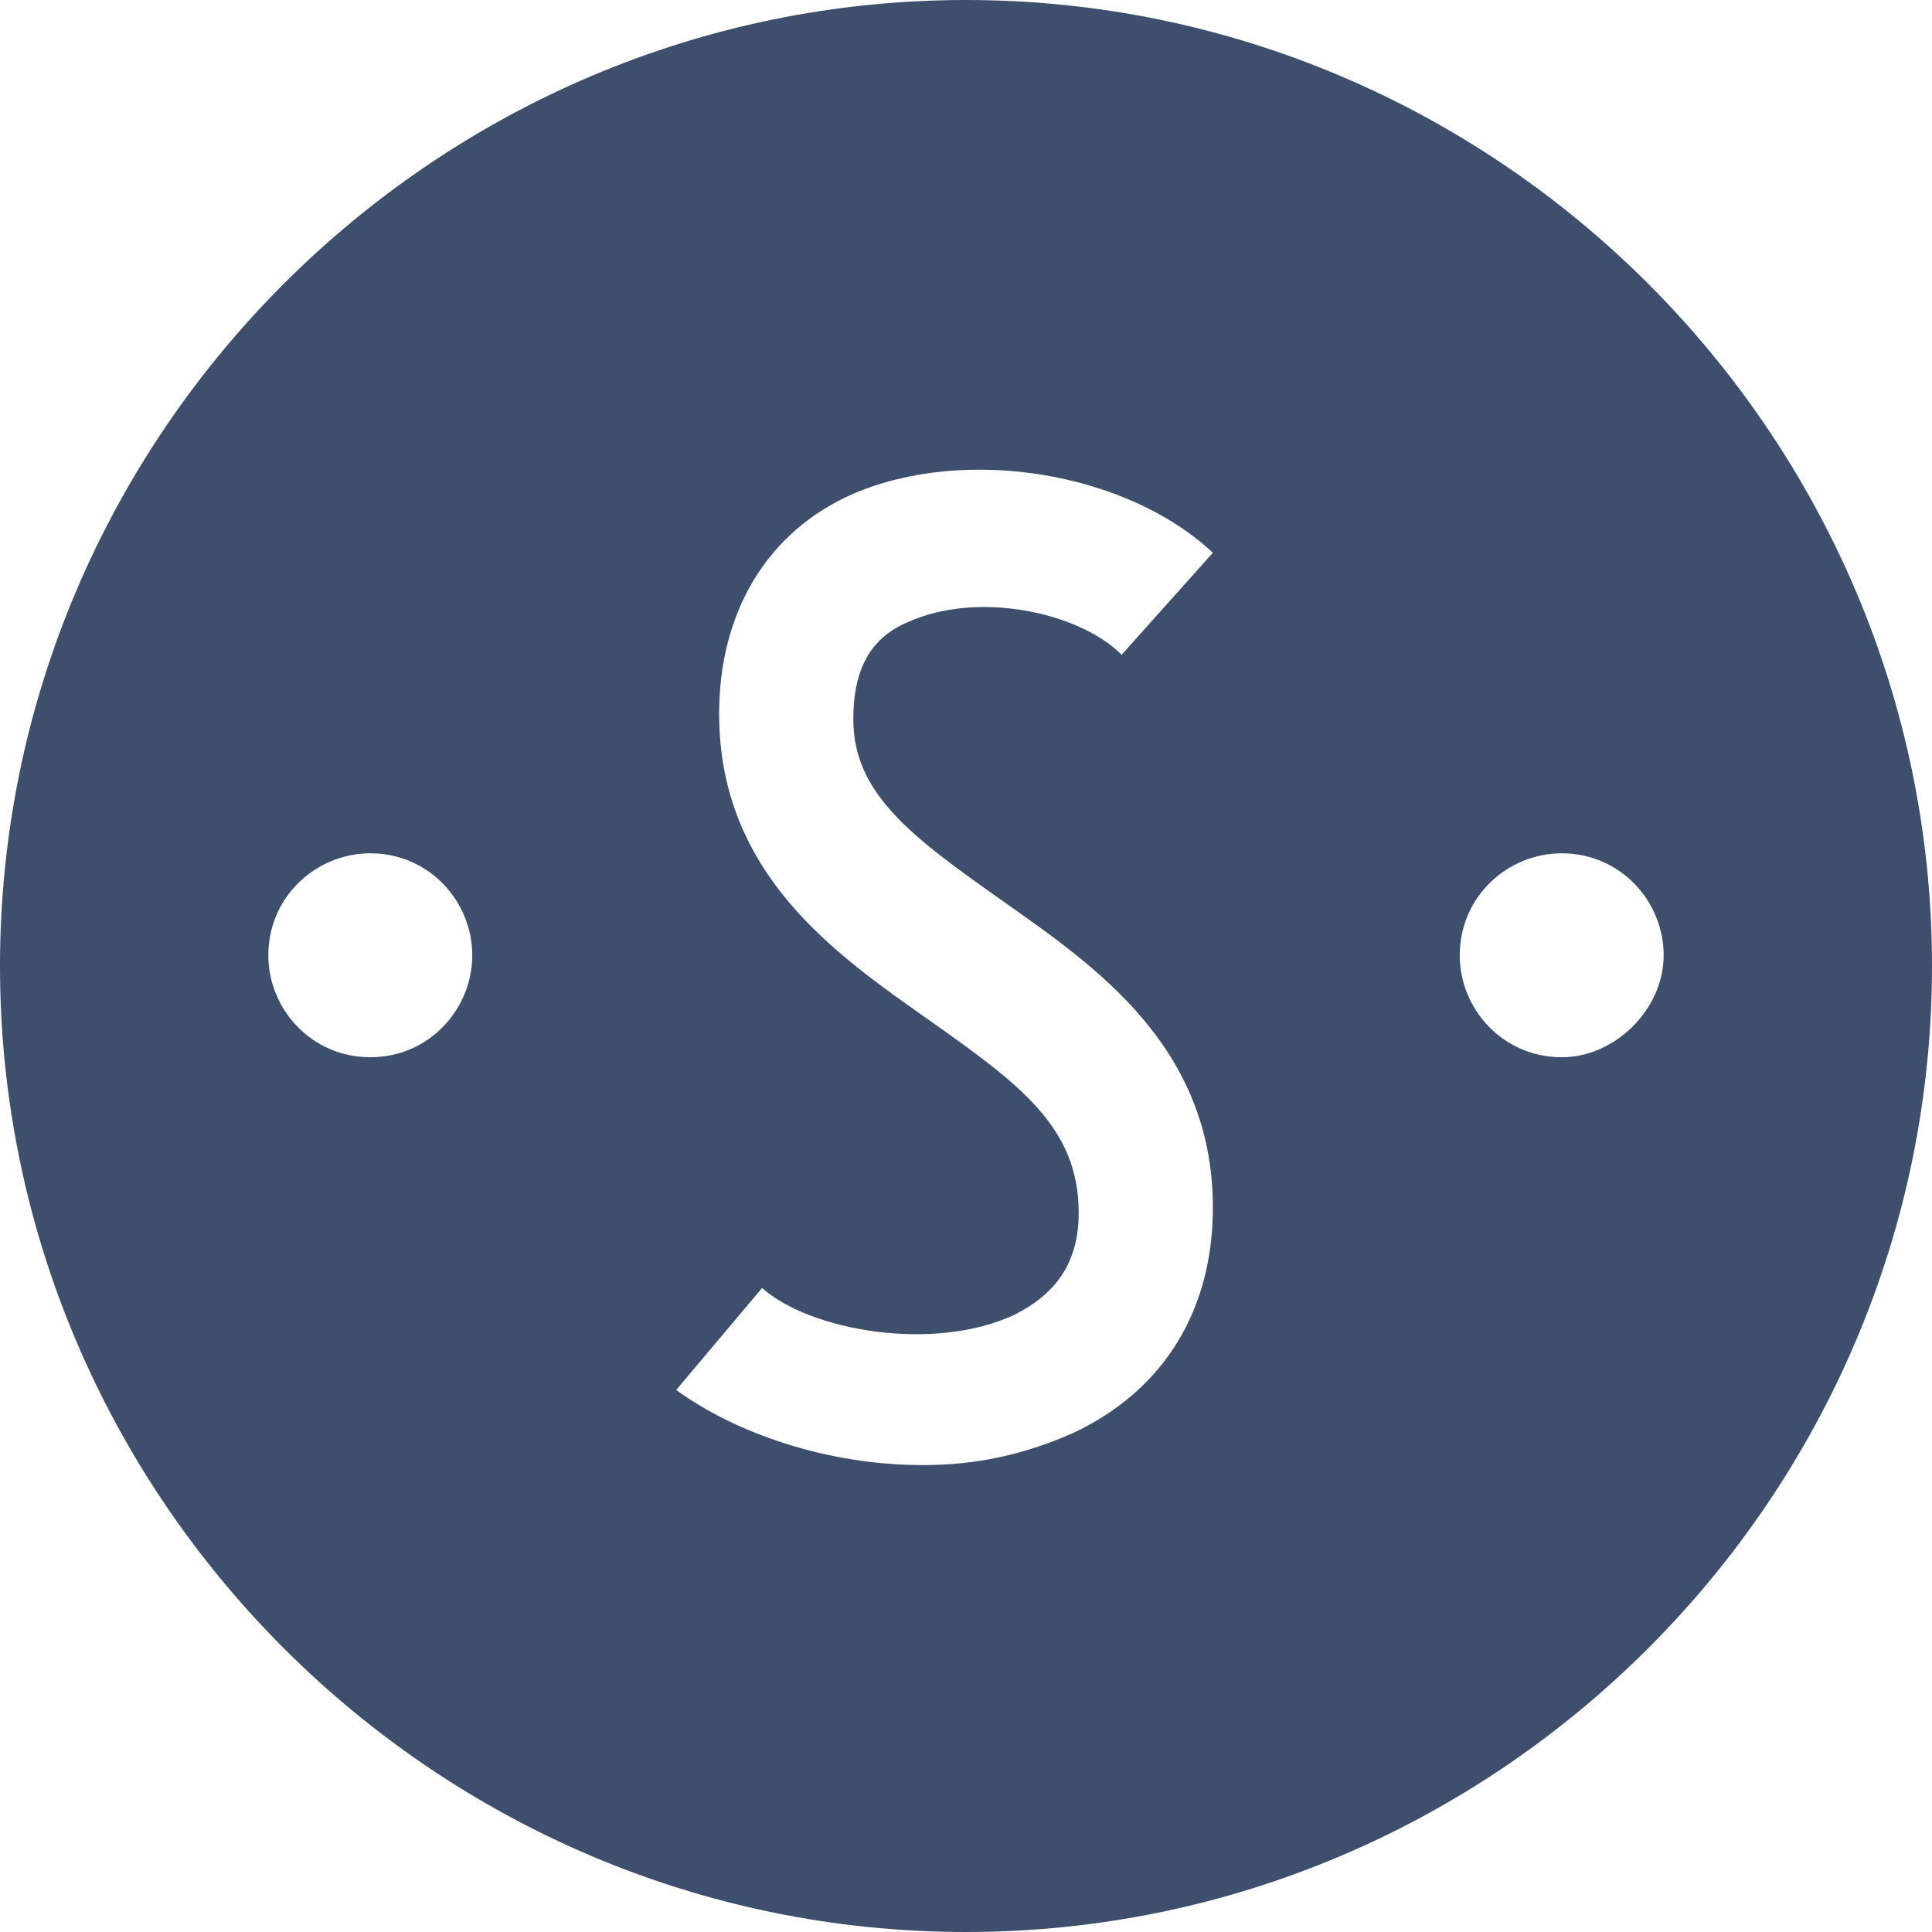
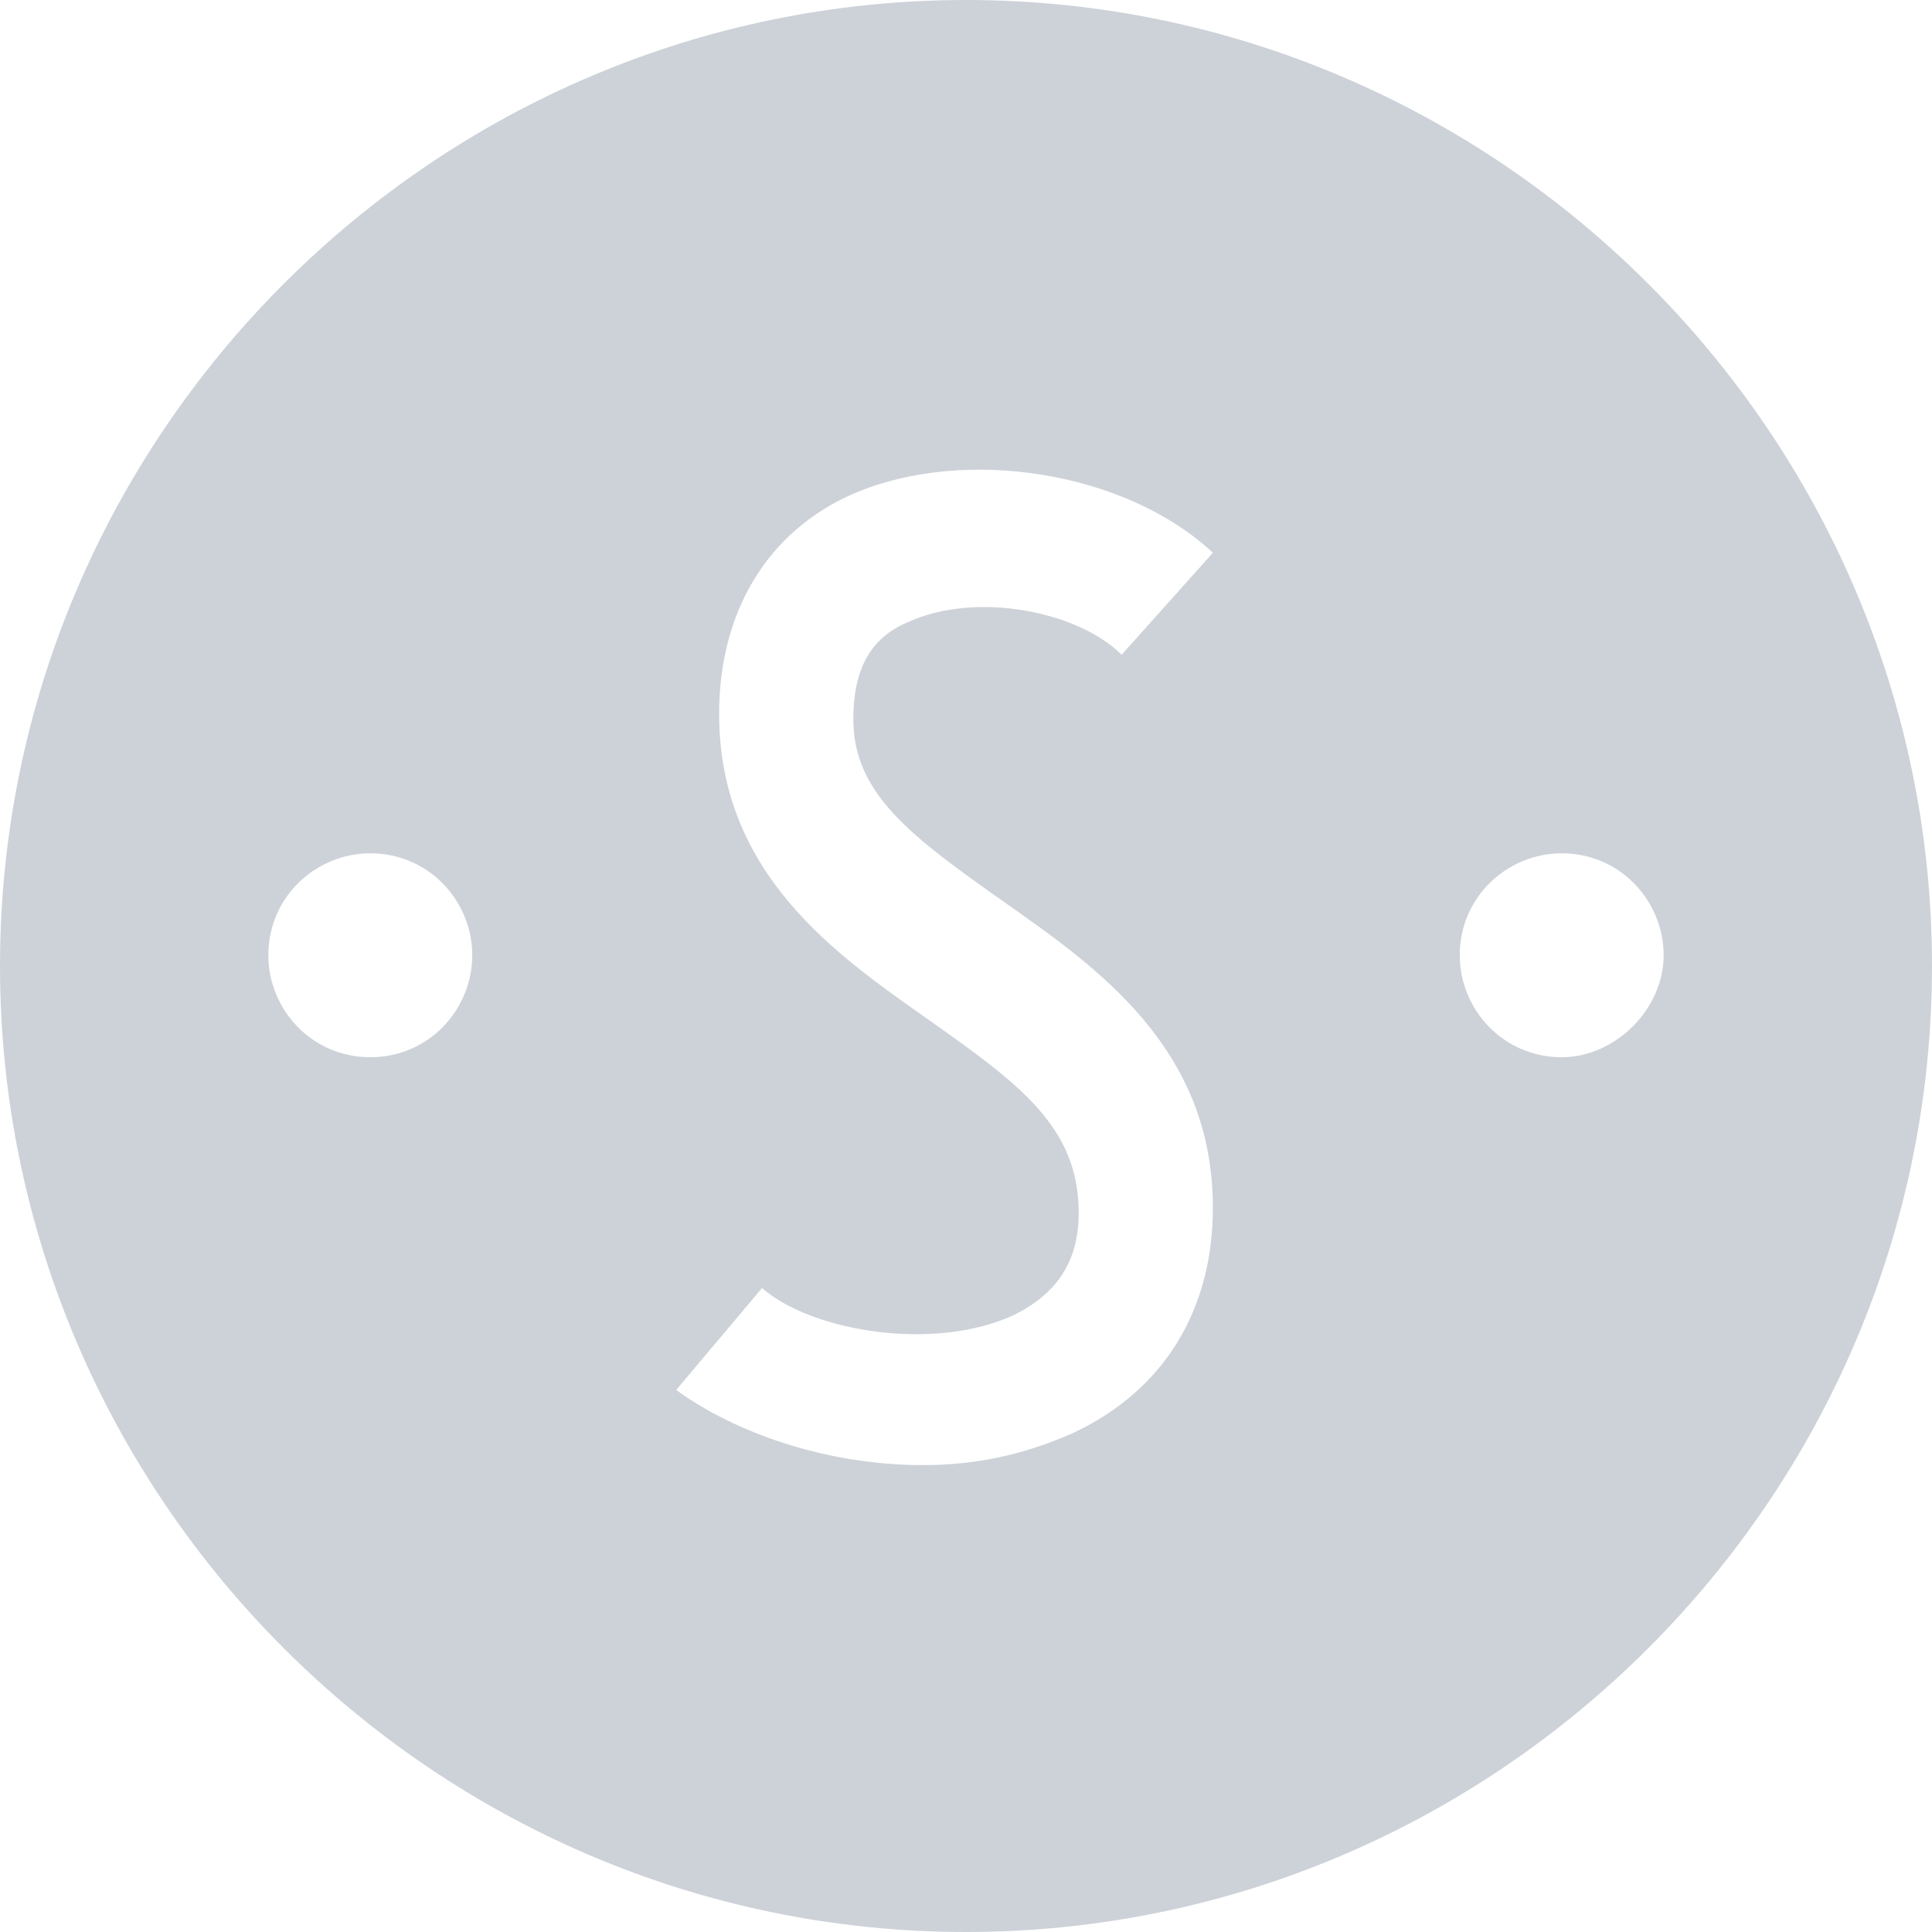
<svg xmlns="http://www.w3.org/2000/svg" version="1.1" id="Слой_1" x="0px" y="0px" viewBox="0 0 36 36" style="enable-background:new 0 0 36 36;" xml:space="preserve">
  <style type="text/css">
- 	.st0{fill:#3d4f6c;}
+ 	.st0{fill:#cdd2d9;}
</style>
  <g>
    <path class="st0" d="M18,0C8.1,0,0,8.1,0,18c0,9.9,8.1,18,18,18s18-8.1,18-18C36,8.1,27.9,0,18,0z M6.9,19.7   c-1.1,0-1.9-0.9-1.9-1.9c0-1.1,0.9-1.9,1.9-1.9c1.1,0,1.9,0.9,1.9,1.9C8.8,18.8,8,19.7,6.9,19.7z M18.7,16.8   c1.7,1.2,3.9,2.7,3.9,5.7c0,1.9-0.9,3.4-2.6,4.2c-0.9,0.4-1.8,0.6-2.8,0.6c-1.8,0-3.5-0.6-4.6-1.4l1.6-1.9c0.9,0.8,3.2,1.2,4.7,0.5   c0.8-0.4,1.2-1,1.2-1.9c0-1.6-1.1-2.4-2.8-3.6c-1.7-1.2-3.9-2.7-3.9-5.7c0-1.9,0.9-3.4,2.5-4.1c2.1-0.9,5.1-0.4,6.7,1.1l-1.7,1.9   c-0.8-0.8-2.7-1.2-4-0.6c-0.7,0.3-1,0.9-1,1.8C15.9,14.8,17,15.6,18.7,16.8z M29.1,19.7c-1.1,0-1.9-0.9-1.9-1.9   c0-1.1,0.9-1.9,1.9-1.9c1.1,0,1.9,0.9,1.9,1.9C31,18.8,30.1,19.7,29.1,19.7z" />
  </g>
</svg>
